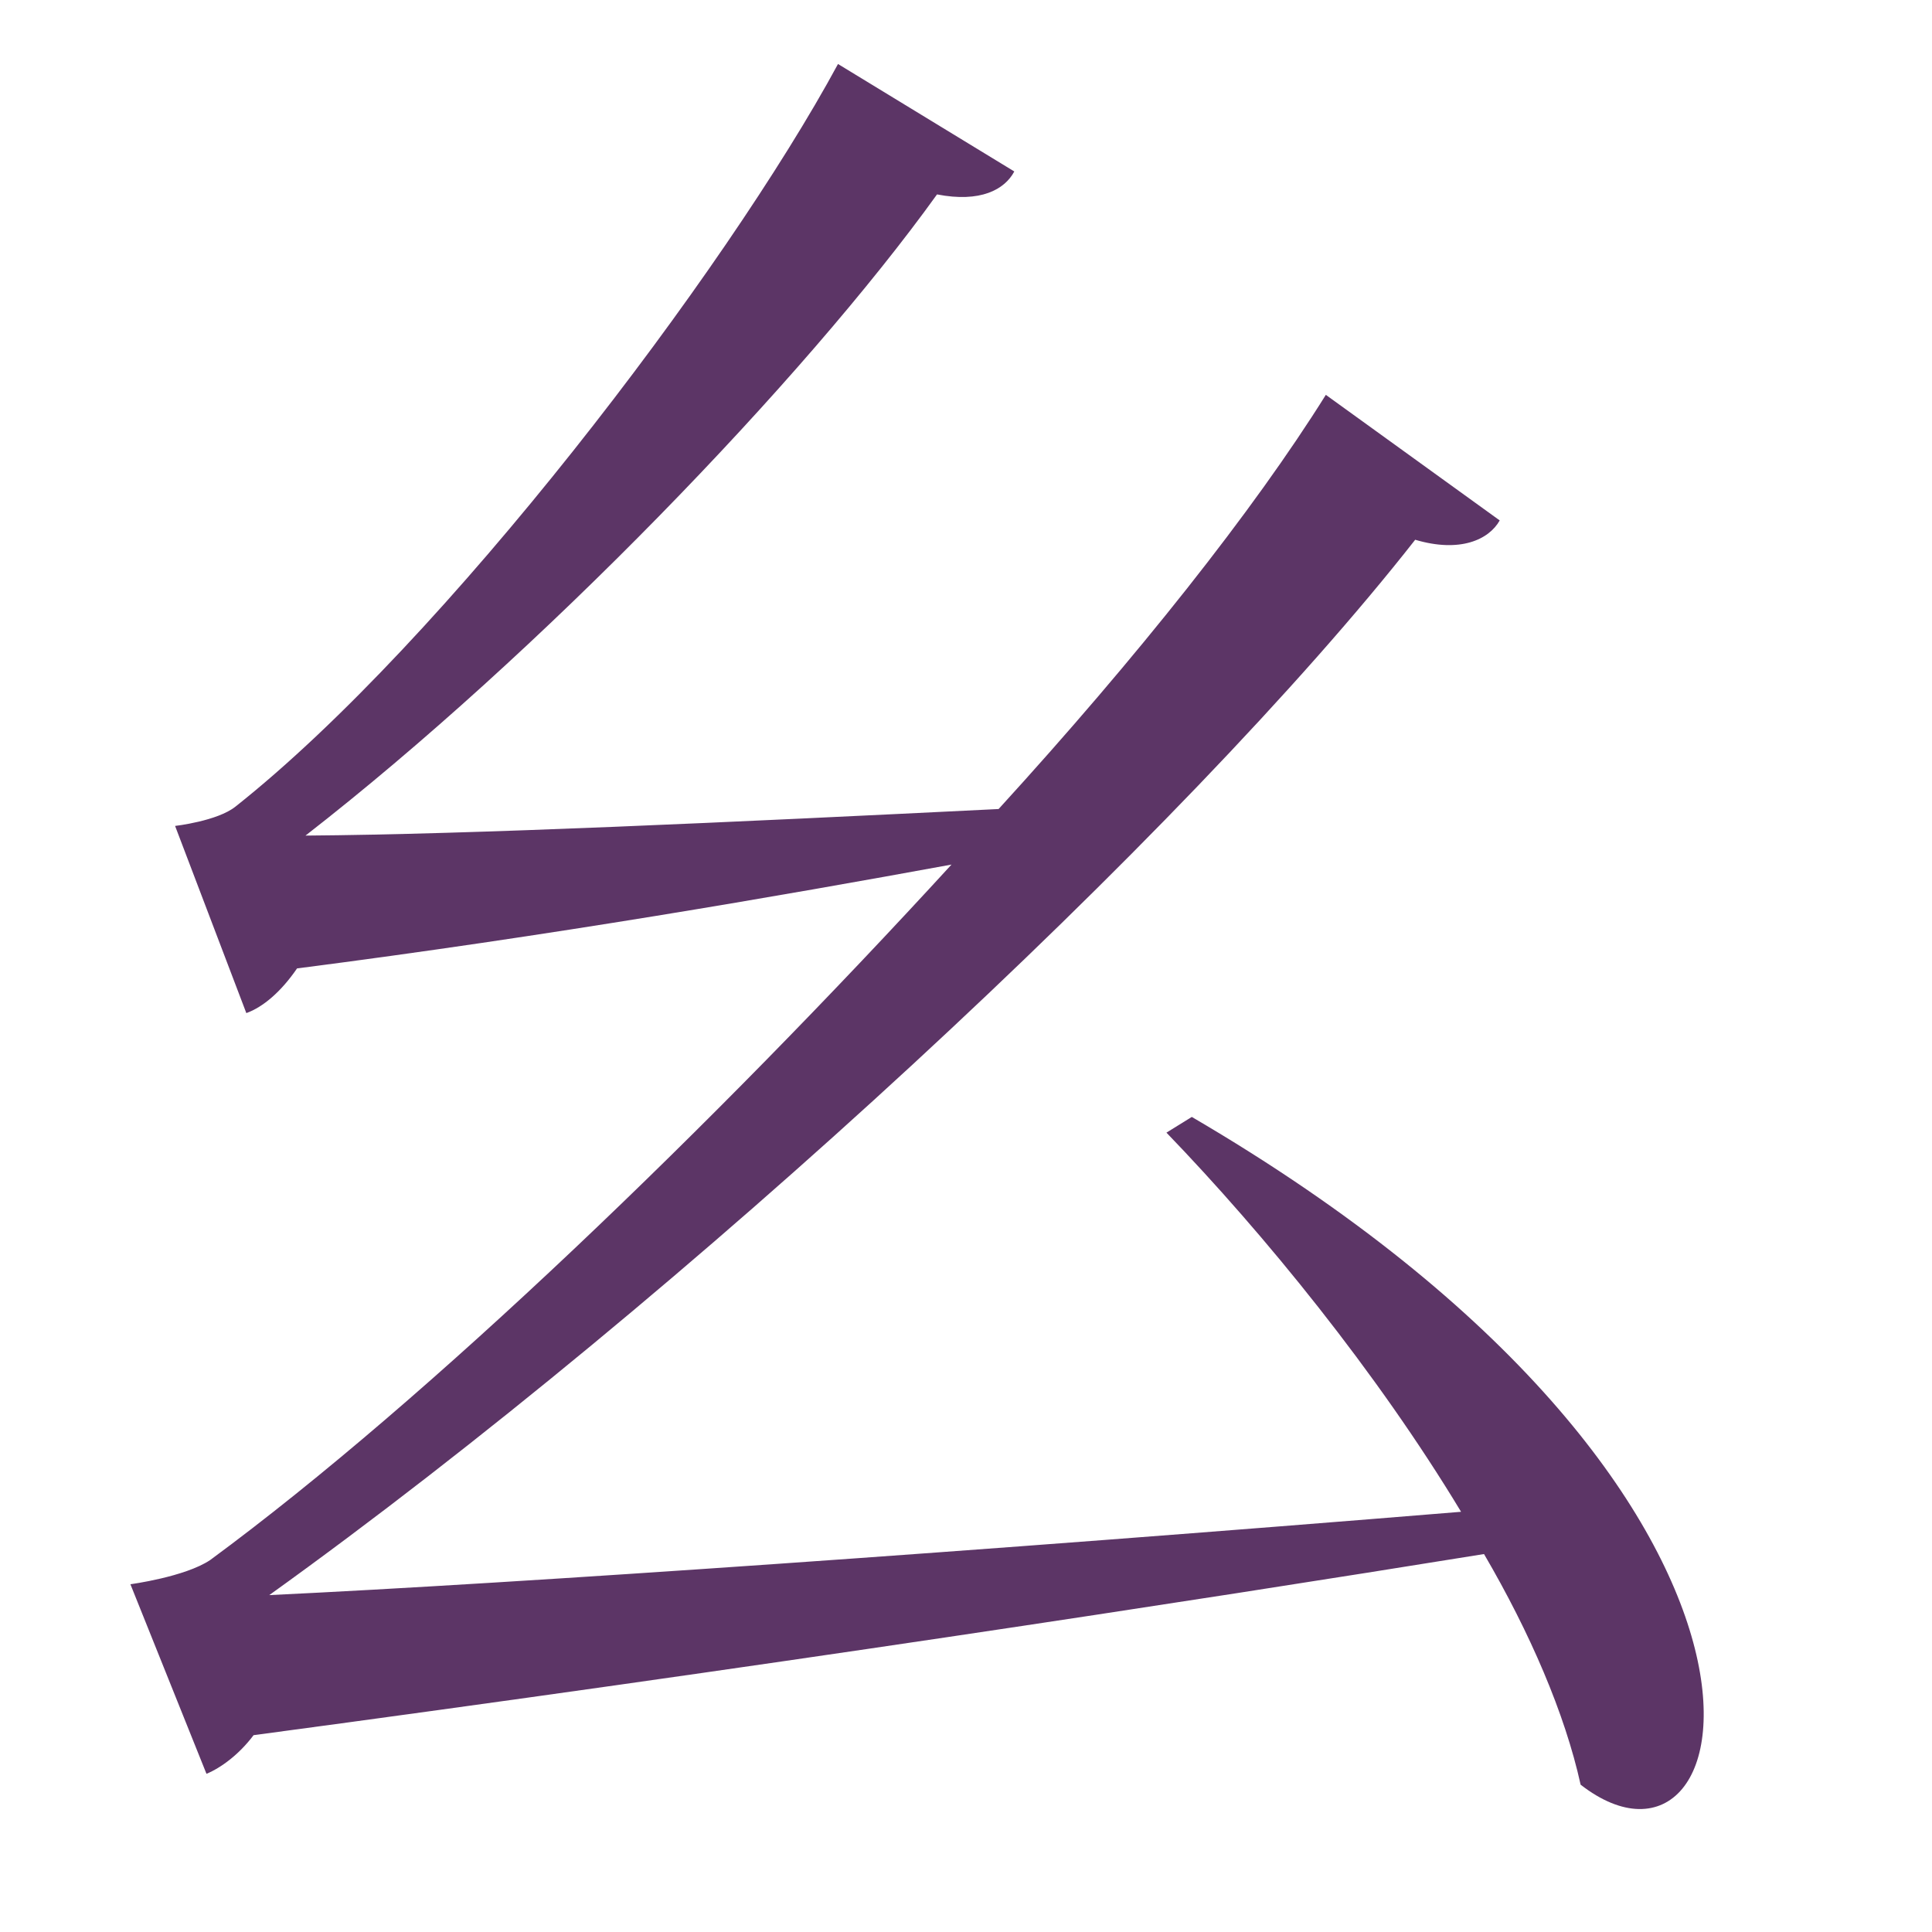
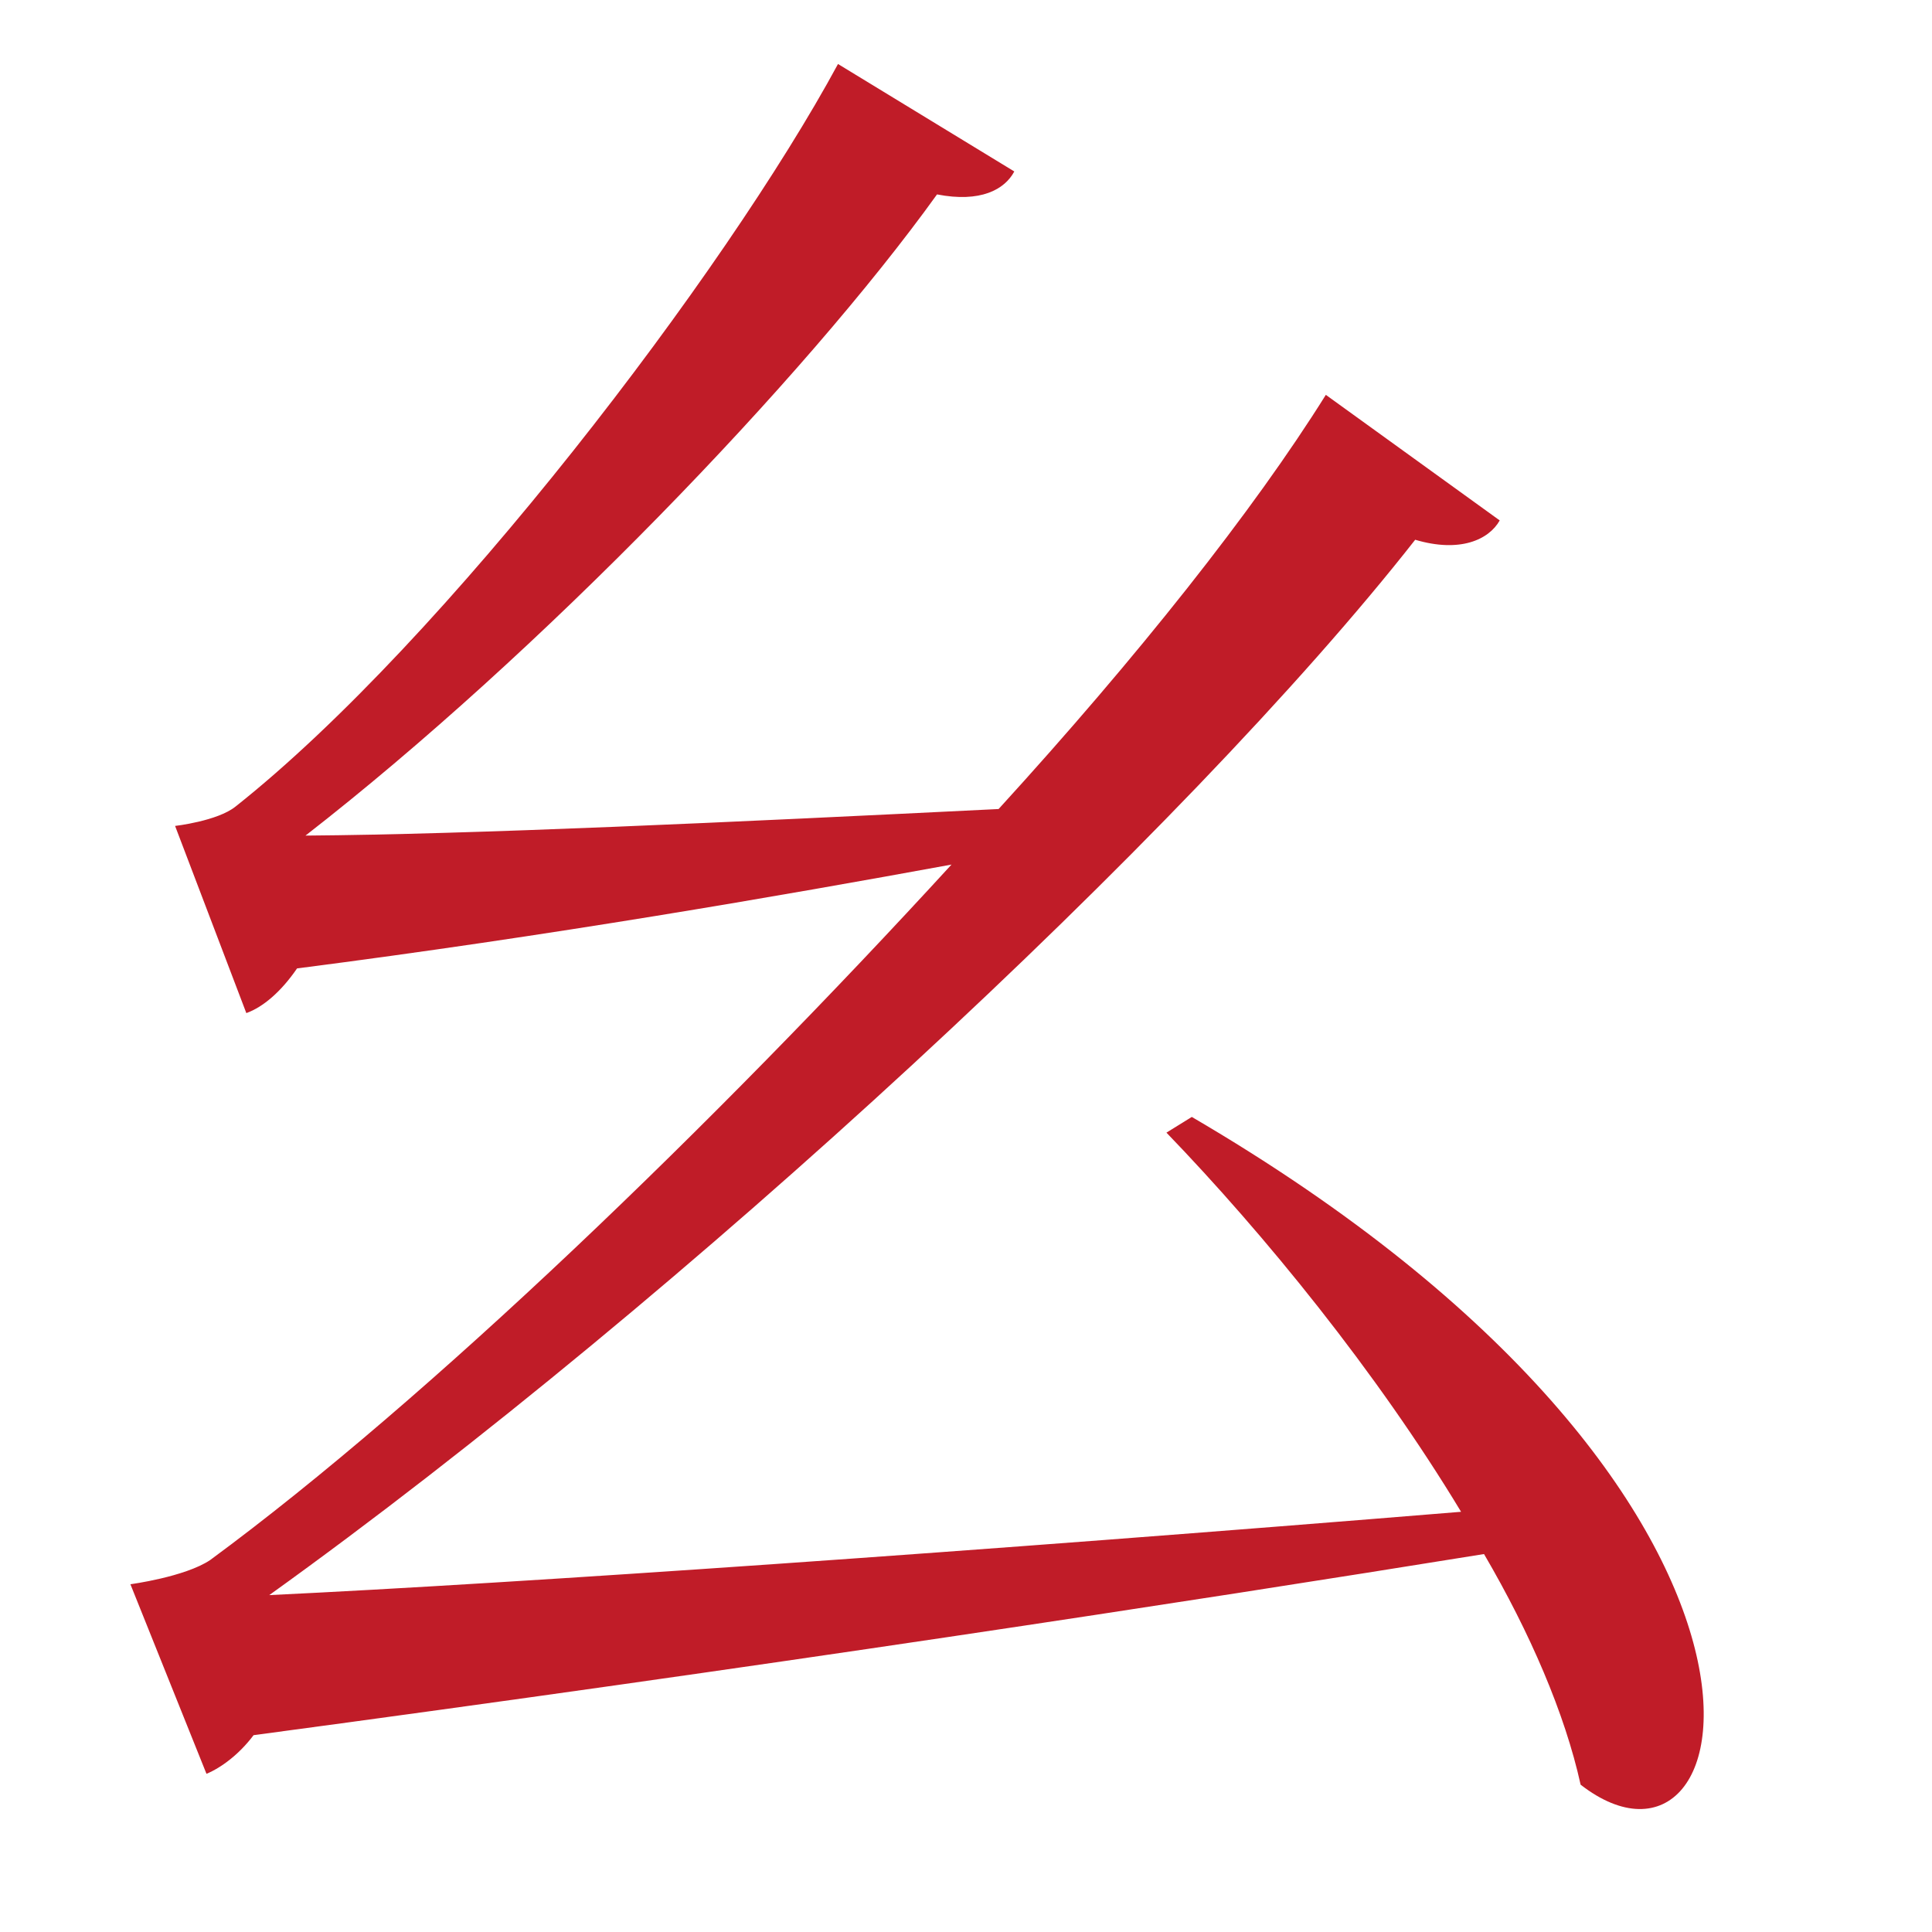
- <svg xmlns="http://www.w3.org/2000/svg" height="16" viewBox="0 0 16 16" width="16">
-   <path d="m9.66 9.38c.81.84 1.74 1.98 2.44 3.14-4.03.33-7.78.59-9.87.69 3.44-2.47 7.6-6.33 9.49-8.74.37.11.61 0 .7-.16l-1.44-1.04c-.6.96-1.56 2.17-2.71 3.43-2.23.11-4.36.21-5.74.22 1.93-1.5 4.13-3.78 5.23-5.31.36.07.56-.04.64-.19l-1.46-.89c-.93 1.72-3.26 4.78-4.99 6.15-.15.12-.5.16-.5.16l.59 1.55c.14-.05.29-.18.42-.37 2.1-.27 4-.6 5.42-.86-1.97 2.15-4.32 4.42-6.14 5.76-.21.14-.66.2-.66.2l.63 1.57c.12-.05.27-.16.39-.32 4.18-.56 7.71-1.1 10.19-1.5.38.65.67 1.32.8 1.91 1.39 1.08 2.17-2.38-3.22-5.53z" fill="#5c3566" />
+ <svg height="16" width="16">
+   <path d="m9.66 9.38c.81.84 1.74 1.98 2.44 3.14-4.03.33-7.78.59-9.87.69 3.44-2.47 7.6-6.33 9.49-8.74.37.11.61 0 .7-.16l-1.44-1.04c-.6.96-1.56 2.17-2.71 3.43-2.23.11-4.36.21-5.74.22 1.93-1.5 4.13-3.78 5.23-5.31.36.07.56-.04.64-.19l-1.46-.89c-.93 1.72-3.26 4.78-4.99 6.15-.15.12-.5.16-.5.16l.59 1.55c.14-.05.29-.18.42-.37 2.1-.27 4-.6 5.42-.86-1.97 2.15-4.32 4.42-6.14 5.76-.21.14-.66.2-.66.2l.63 1.57c.12-.05.27-.16.39-.32 4.18-.56 7.71-1.1 10.19-1.5.38.65.67 1.32.8 1.91 1.39 1.08 2.17-2.38-3.22-5.53z" fill="#c01c28" />
</svg>
